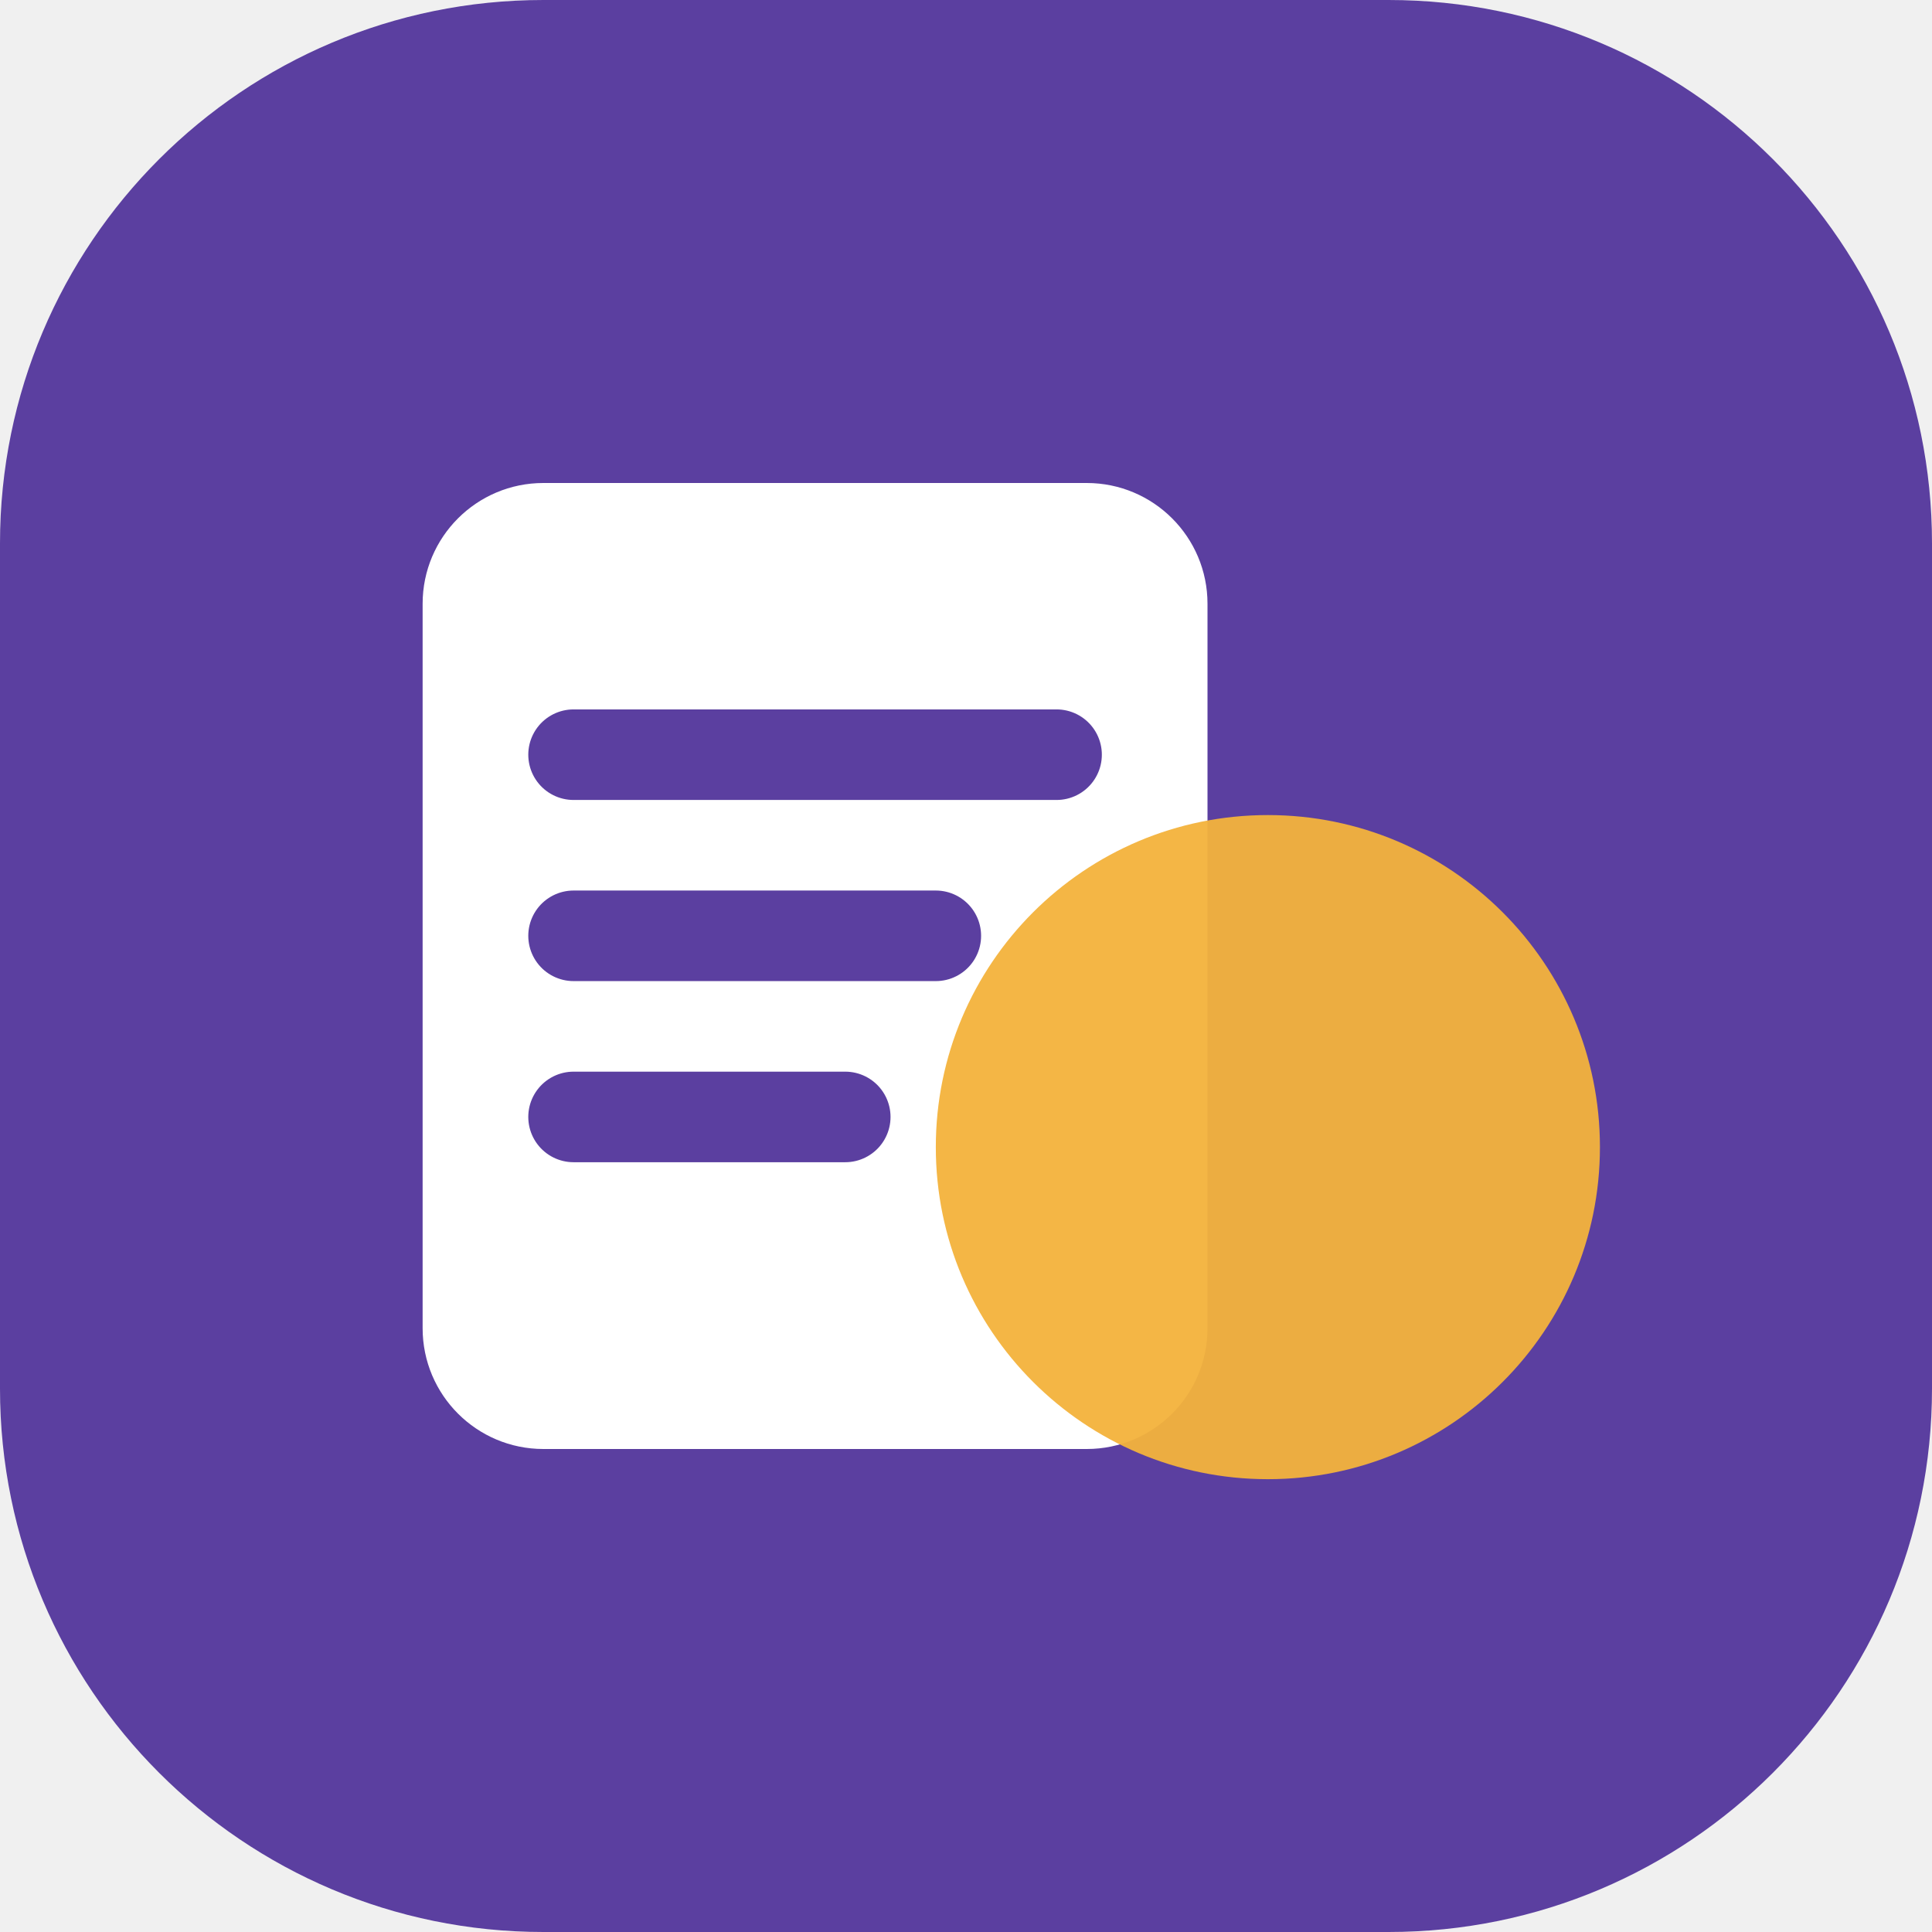
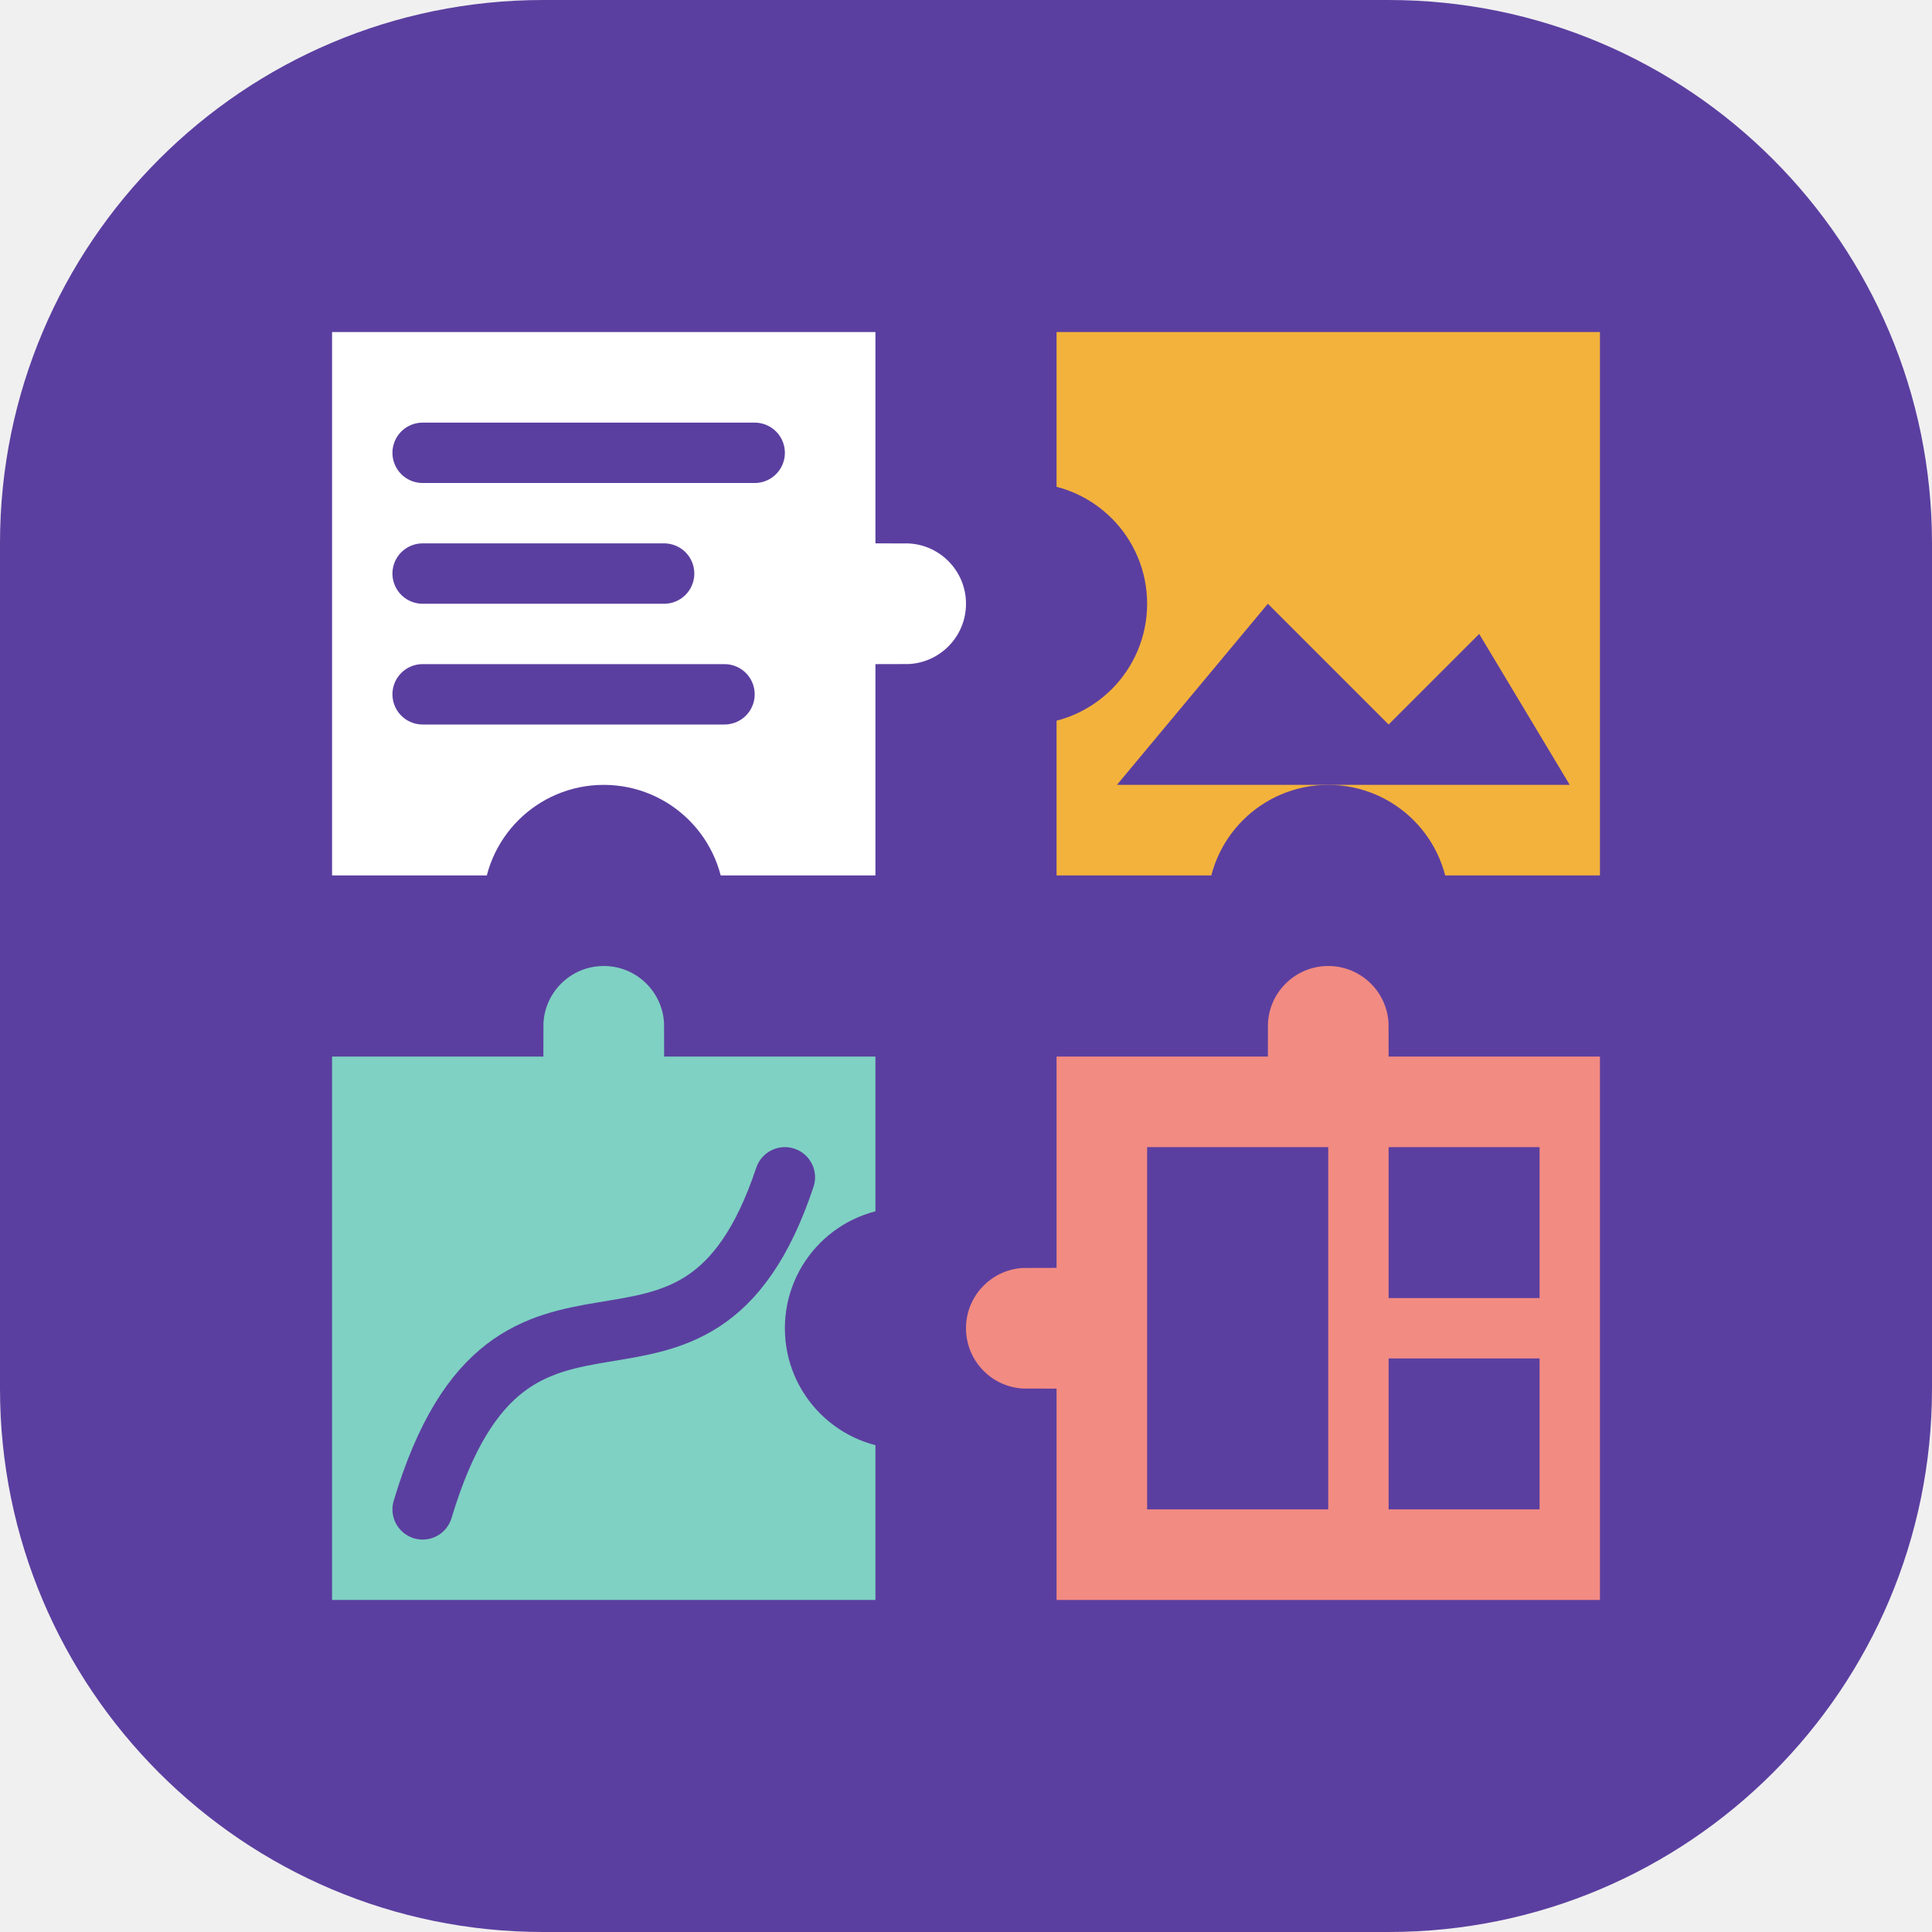
<svg xmlns="http://www.w3.org/2000/svg" viewBox="0 0 64 64">
  <rect width="64" height="64" rx="18" fill="#5b3fa0" />
-   <rect x="14" y="16" width="26" height="32" rx="4" fill="#fff" />
-   <circle cx="42" cy="38" r="11" fill="#f3b23c" opacity=".95" />
-   <path d="M19 25h16M19 31h12M19 37h9" stroke="#5b3fa0" stroke-width="3" stroke-linecap="round" />
+   <g stroke="#5b3fa0" stroke-width="2">
+     <path d="M10 10h20v7a3 3 0 0 1 0 6v7h-7a3 3 0 0 0-6 0h-7z" fill="#fff" />
+     <path d="M34 10h20v20h-7a3 3 0 0 0-6 0h-7v-7a3 3 0 0 0 0-6z" fill="#f3b23c" />
+     <path d="M10 34h7a3 3 0 0 1 6 0h7v7a3 3 0 0 0 0 6v7h-20z" fill="#7fd1c3" />
+     <path d="M34 34h7a3 3 0 0 1 6 0h7v20h-20v-7a3 3 0 0 1 0-6z" fill="#f28b82" />
+   </g>
+   <path d="M14 15h11M14 19h8M14 23h10" stroke="#5b3fa0" stroke-width="2" stroke-linecap="round" />
+   <path d="M37 26l5-6 4 4 3-3 3 5z" fill="#5b3fa0" />
+   <path d="M14 50c3-10 9-2 12-11" fill="none" stroke="#5b3fa0" stroke-width="2" stroke-linecap="round" />
+   <path d="M38 38h6v12h-6zM46 38h5v5h-5zM46 45h5v5h-5z" fill="#5b3fa0" />
</svg>
